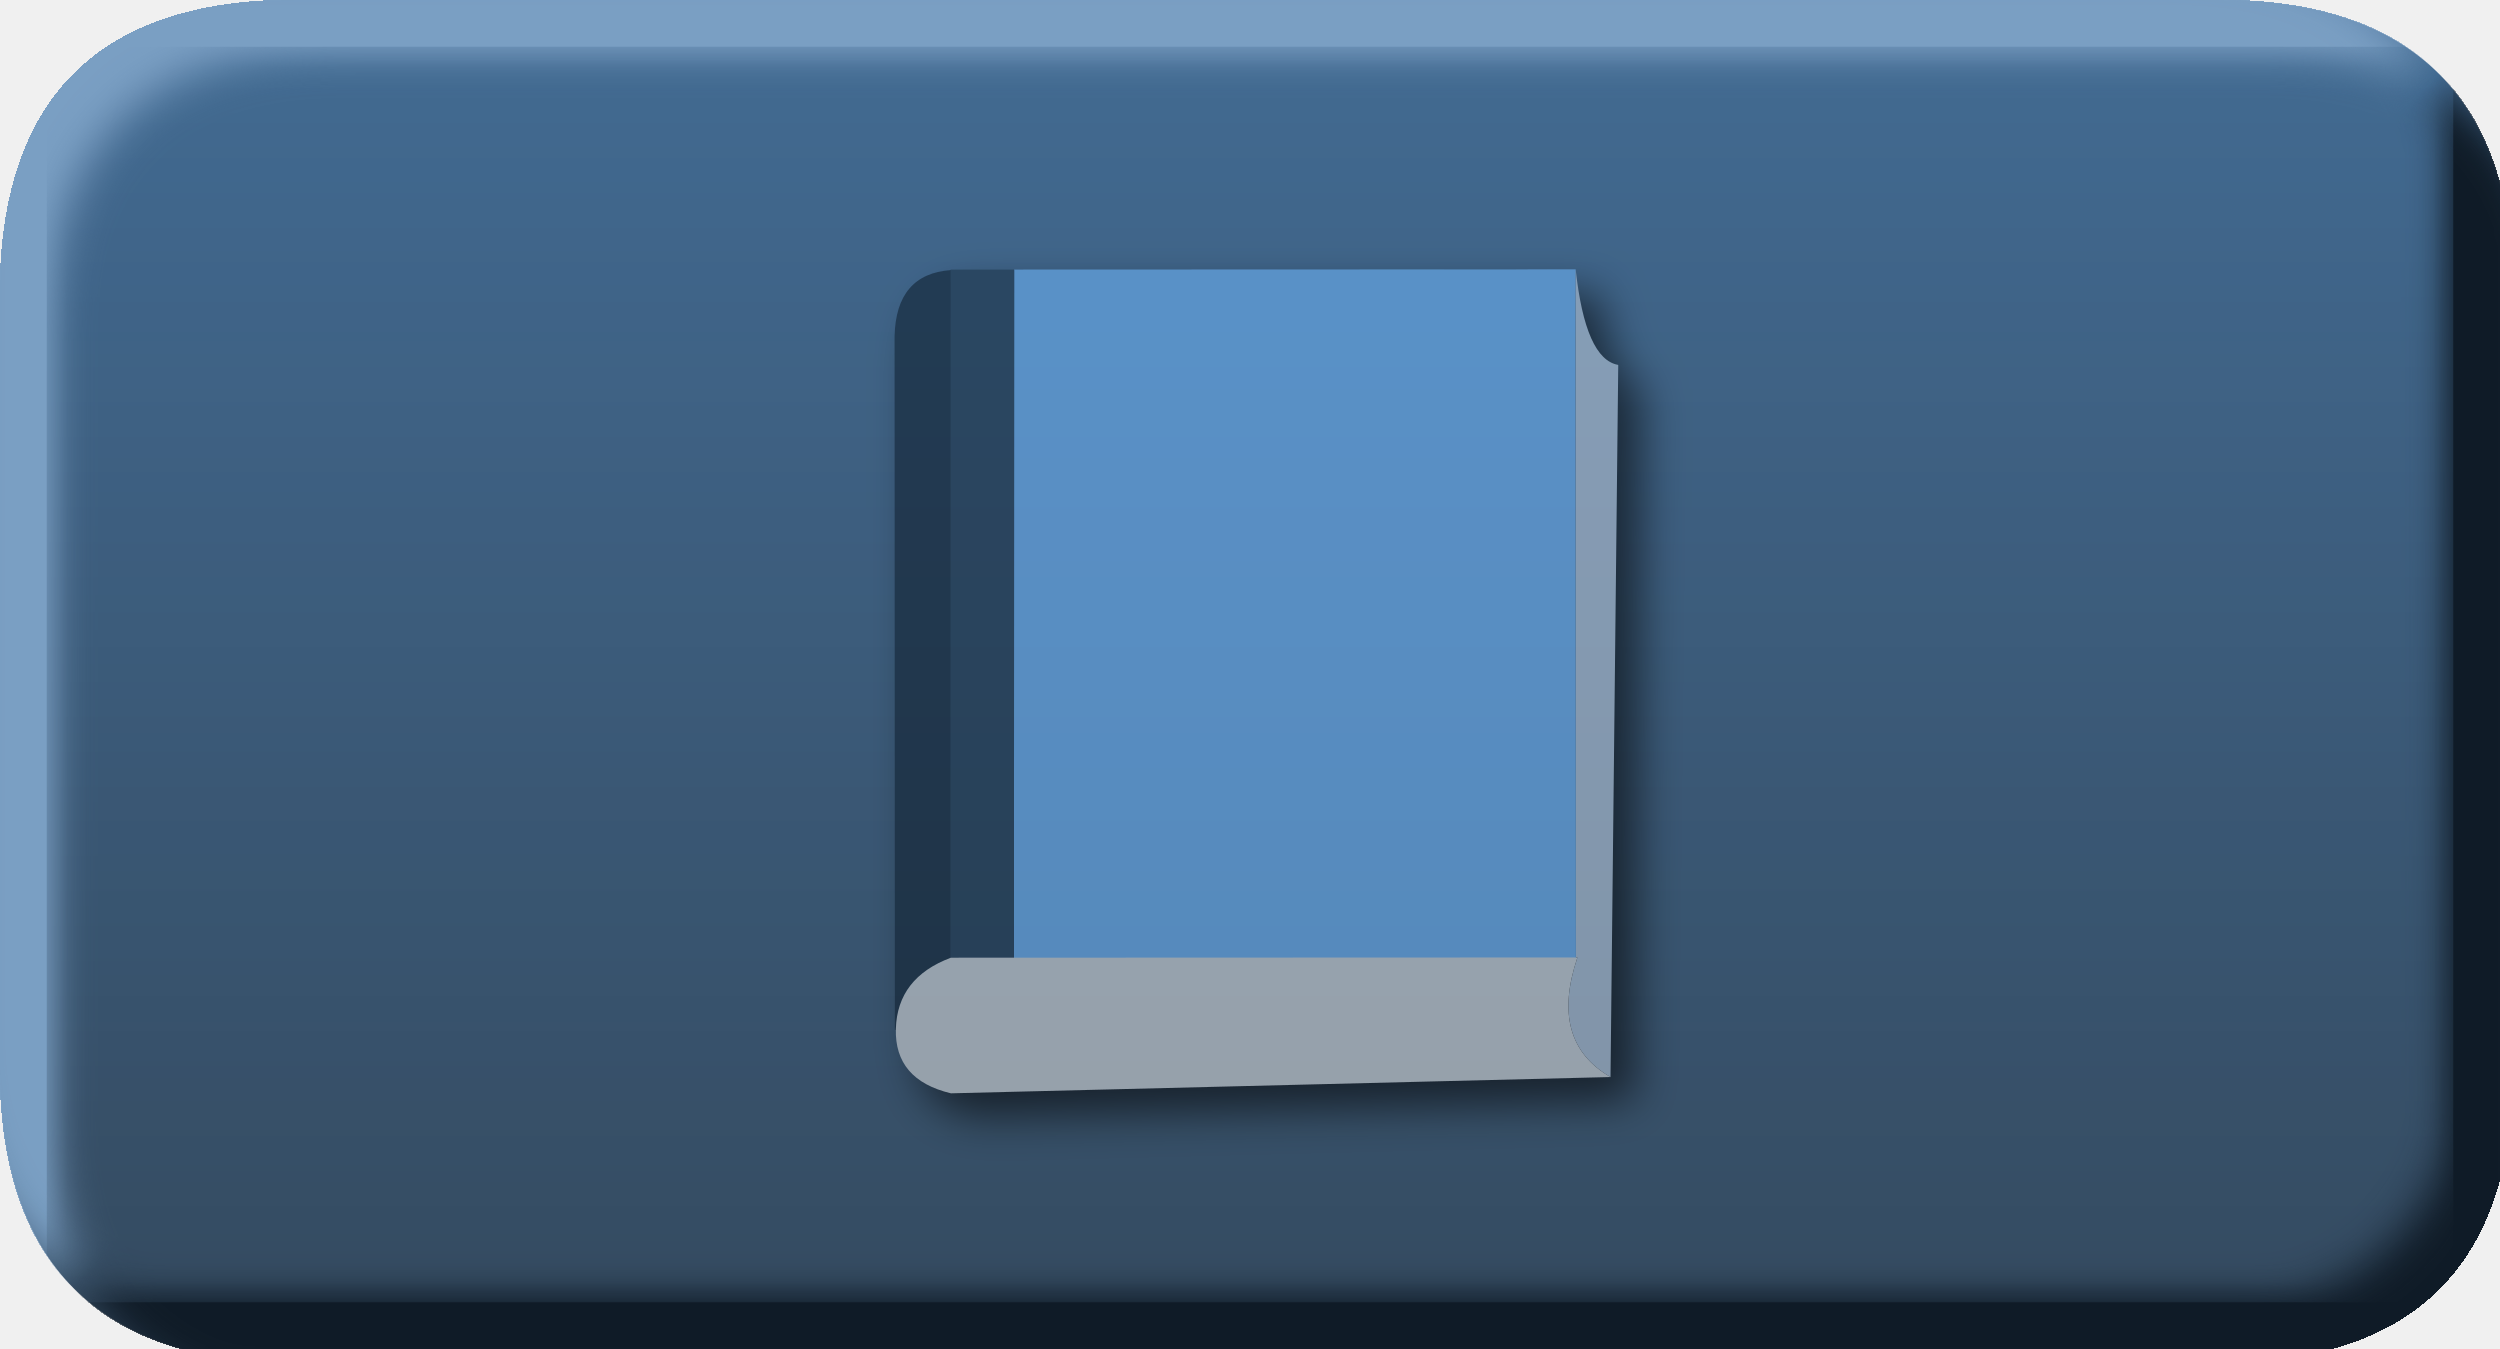
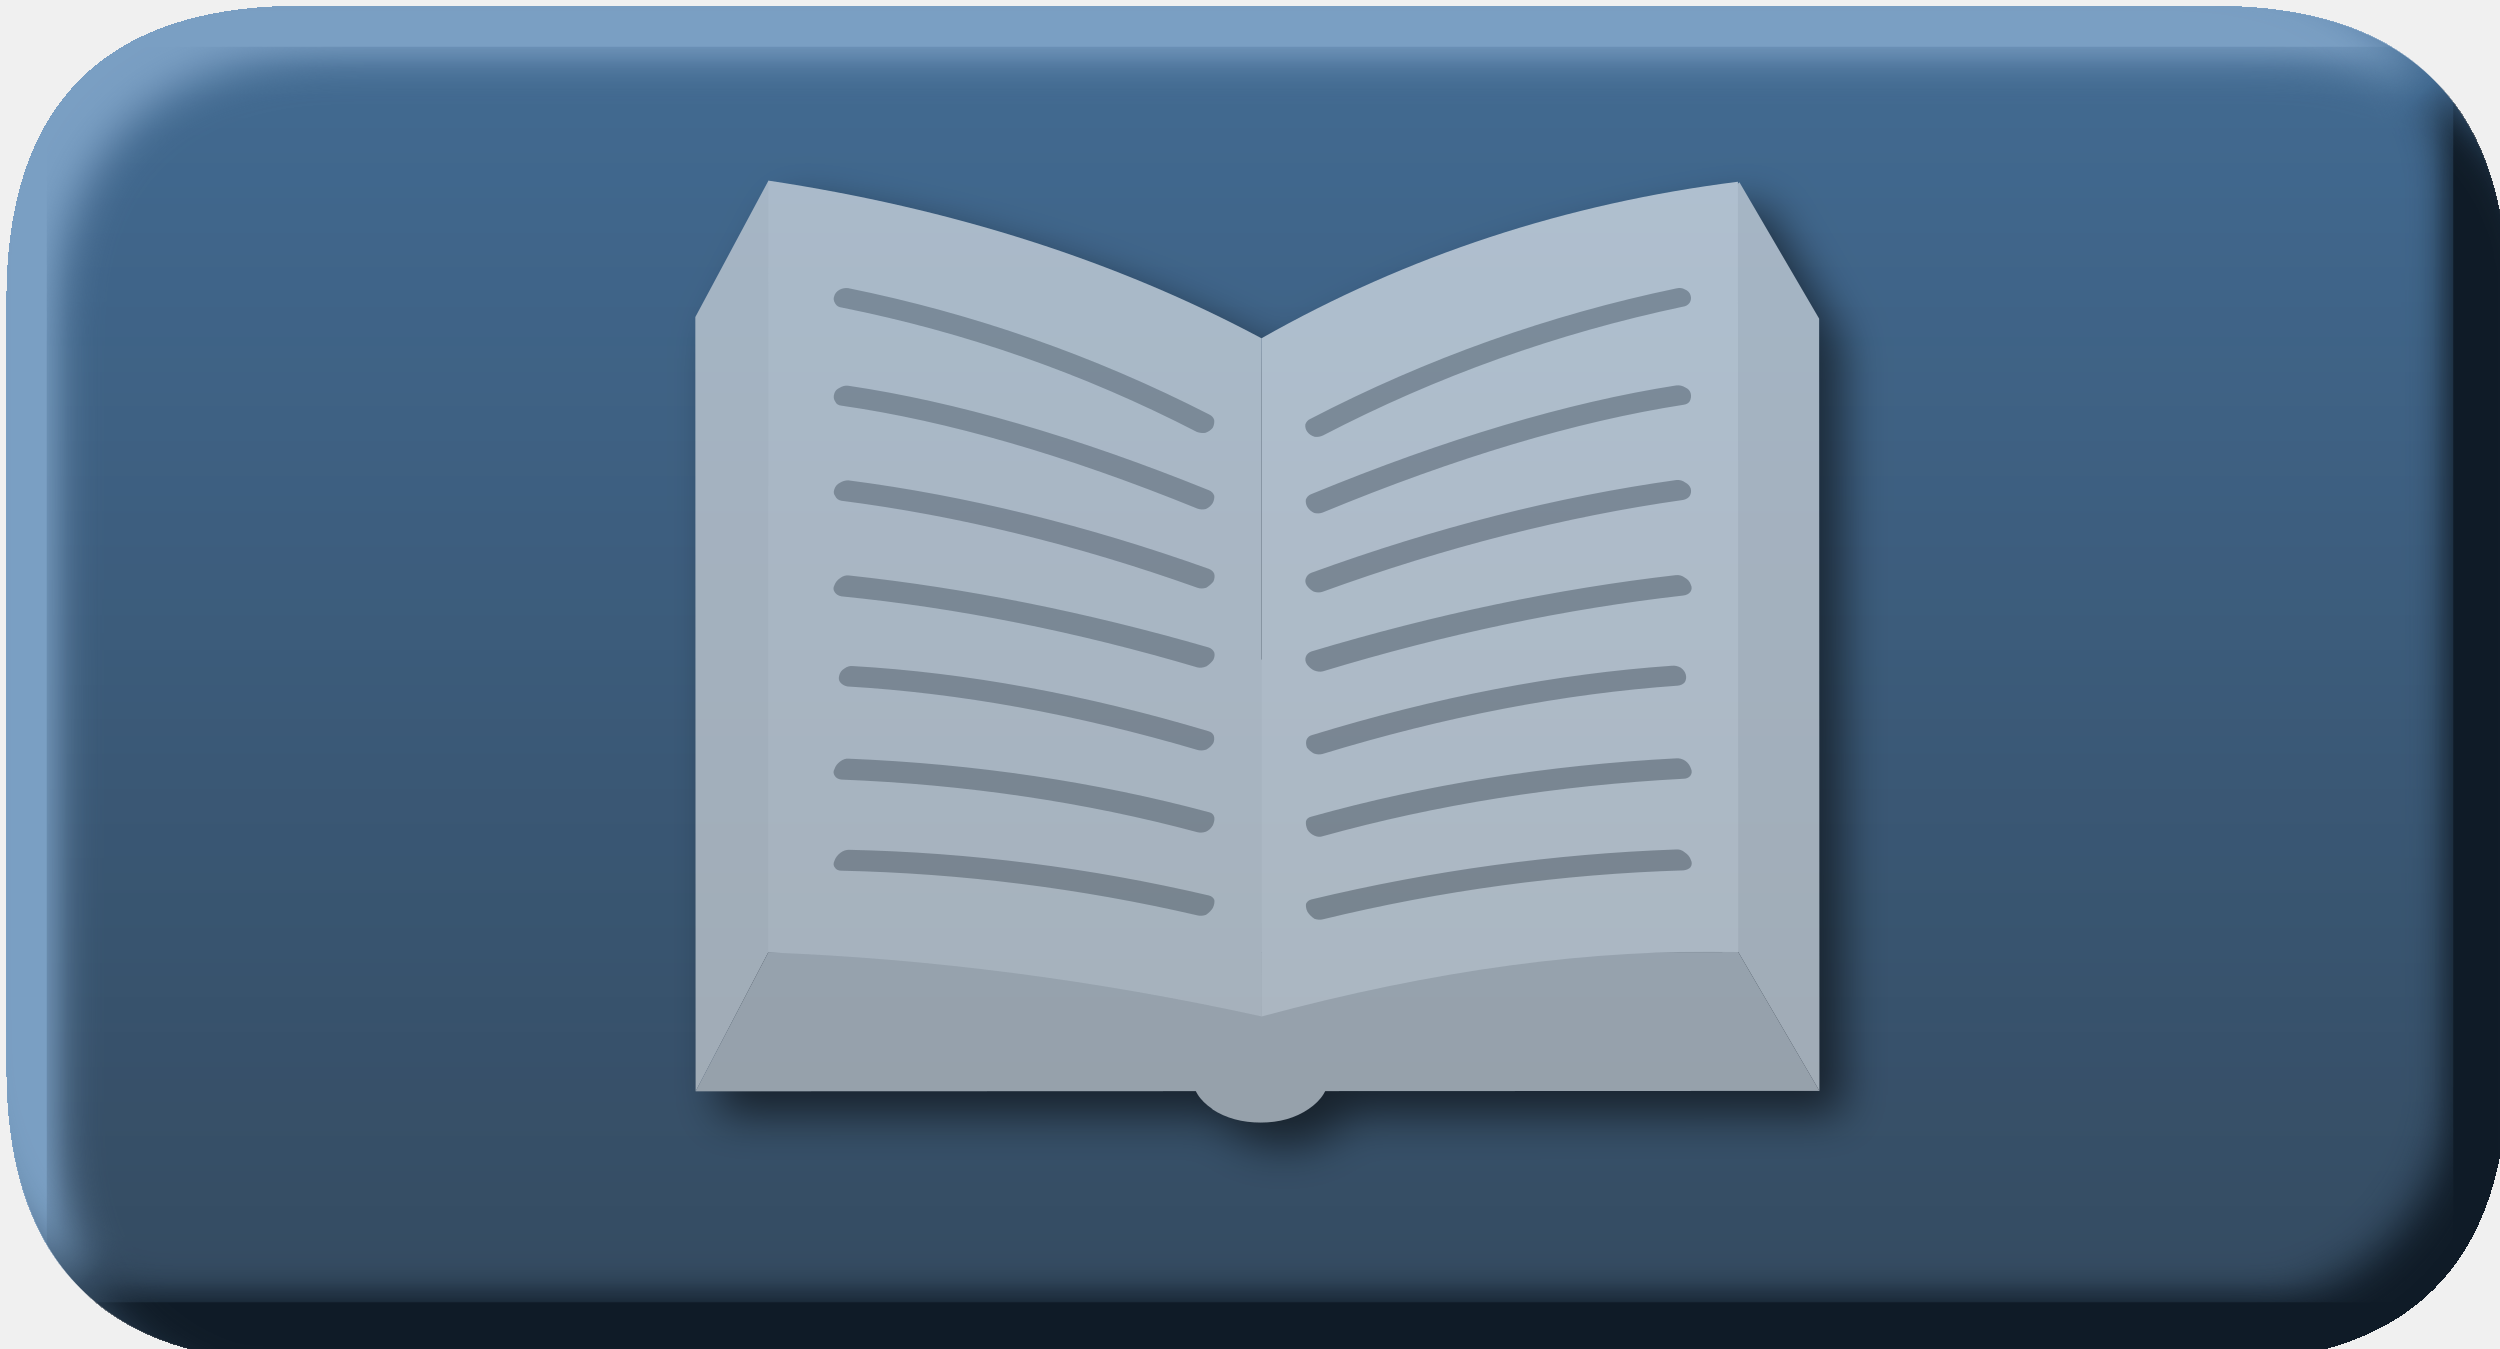
<svg xmlns="http://www.w3.org/2000/svg" xmlns:xlink="http://www.w3.org/1999/xlink" version="1.1" preserveAspectRatio="none" x="0px" y="0px" width="152px" height="82px" viewBox="0 0 152 82">
  <defs>
    <linearGradient id="Gradient_1" gradientUnits="userSpaceOnUse" x1="0" y1="41.475" x2="0" y2="-41.375" spreadMethod="pad">
      <stop offset="0%" stop-color="#214F7C" />
      <stop offset="100%" stop-color="#1F76CB" />
    </linearGradient>
    <filter id="Filter_1" x="-20%" y="-20%" width="140%" height="140%" color-interpolation-filters="sRGB">
      <feFlood flood-color="#5AA8F5" flood-opacity="1" in="SourceGraphic" result="result1" />
      <feComposite in2="SourceGraphic" in="result1" operator="in" result="result2" />
      <feGaussianBlur in="result2" stdDeviation="1.333,1.333" result="result3" />
      <feFlood flood-color="#051E37" flood-opacity="1" in="SourceGraphic" result="result4" />
      <feComposite in2="SourceGraphic" in="result4" operator="in" result="result5" />
      <feGaussianBlur in="result5" stdDeviation="1.333,1.333" result="result6" />
      <feOffset dx="2.828" dy="2.828" in="result3" result="result7" />
      <feOffset dx="-2.828" dy="-2.828" in="result3" result="result8" />
      <feOffset dx="-2.828" dy="-2.828" in="result6" result="result9" />
      <feOffset dx="2.828" dy="2.828" in="result6" result="result10" />
      <feColorMatrix in="SourceGraphic" type="matrix" values="0 0 0 0 255 0 0 0 0 255 0 0 0 0 255 0 0 0 255 0" result="result11" />
      <feFlood flood-color="#000000" flood-opacity="0" in="SourceGraphic" result="result12" />
      <feComposite in2="result8" in="result7" operator="arithmetic" k1="0" k2="-1" k3="1" k4="0" result="result13" />
      <feComposite in2="result10" in="result9" operator="arithmetic" k1="0" k2="-1" k3="1" k4="0" result="result14" />
      <feComposite in2="result12" in="result13" operator="xor" result="result15" />
      <feComposite in2="result15" in="result14" operator="xor" result="result16" />
      <feComposite in2="result11" in="result16" operator="in" result="result17" />
      <feBlend mode="normal" in2="SourceGraphic" in="result17" result="result18" />
      <feColorMatrix in="result18" type="matrix" values="0.634 0.323 0.043 0 0 0.164 0.793 0.043 0 0 0.164 0.323 0.513 0 0 0 0 0 1 0 " result="result19" />
    </filter>
-     <filter id="Filter_2" x="-22.305%" y="-20.818%" width="144.61%" height="141.635%" color-interpolation-filters="sRGB">
+     <filter id="Filter_2" x="-20%" y="-20%" width="140%" height="140%" color-interpolation-filters="sRGB">
      <feFlood flood-color="#000000" flood-opacity="1" in="SourceGraphic" result="result1" />
      <feComposite in2="SourceGraphic" in="result1" operator="in" result="result2" />
      <feGaussianBlur in="result2" stdDeviation="1.333,1.333" result="result3" />
      <feOffset dx="1.414" dy="1.414" in="result3" result="result4" />
      <feComposite in2="result4" in="SourceGraphic" operator="over" result="result5" />
      <feColorMatrix in="result5" type="matrix" values="1 0 0 0 0 0 1 0 0 0 0 0 1 0 0 0 0 0 0.58 0" result="result6" />
    </filter>
-     <g id="Duplicate_Items_Folder_Symbol_20_0_Layer0_0_FILL">
+     <g id="Duplicate_Items_Folder_Symbol_20_copy_0_Layer0_0_FILL">
      <path fill="url(#Gradient_1)" stroke="none" d=" M 16.2 -41.4 L 2.4 -41.4 -14.65 -41.4 -17.8 -41.4 -47.75 -41.4 -58.4 -41.4 Q -76.4 -41.4 -76.4 -23.4 L -76.4 23.45 Q -76.4 41.45 -58.4 41.45 L -23.4 41.45 -17.8 41.45 -14.65 41.45 2.4 41.45 16.2 41.45 58.4 41.45 Q 76.4 41.45 76.4 23.45 L 76.4 -23.4 Q 76.4 -41.4 58.4 -41.4 L 16.2 -41.4 Z" />
    </g>
-     <g id="Duplicate_Items_Folder_Symbol_12_copy_3_0_Layer0_0_FILL">
-       <path fill="#0D1D2C" stroke="none" d=" M -28.5 -39.25 Q -33.95 -38.85 -34.1 -32.65 L -34.1 36.65 28 36.7 28 -39.25 -28.5 -39.25 Z" />
+     <g id="Duplicate_Items_Folder_Symbol_12_copy_0_Layer0_0_FILL">
+       <path fill="#DBDBDB" stroke="none" d=" M 0.35 46.45 Q 3.15 46.45 5.15 44.45 7.15 42.45 7.15 39.65 L 7.15 39.3 4.15 39.3 4.15 39.45 -3.5 39.45 -3.5 39.3 -6.5 39.3 -6.5 39.65 Q -6.5 42.45 -4.5 44.45 L -4.5 44.5 Q -2.45 46.45 0.35 46.45 Z" />
    </g>
-     <g id="Duplicate_Items_Folder_Symbol_12_copy_3_0_Layer0_1_FILL">
-       <path fill="#6CB2F5" stroke="none" d=" M 33.95 -39.3 L -22.15 -39.3 -22.2 29.6 33.95 29.65 33.95 29.45 33.95 -39.3 Z" />
-       <path fill="#B9C7D7" stroke="none" d=" M 38.2 -29.75 Q 34.922 -30.317 33.95 -39.3 L 33.95 29.45 34.1 29.45 Q 31.25 37.85 37.4 41.4 L 38.2 -29.75 Z" />
-       <path fill="#1C3246" stroke="none" d=" M -22.15 -39.3 L -28.5 -39.3 -28.55 29.6 -22.2 29.6 -22.15 -39.3 Z" />
+     <g id="Duplicate_Items_Folder_Symbol_12_copy_0_Layer0_1_FILL">
+       <path fill="#DBDBDB" stroke="none" d=" M -49.1 24.65 L -56.4 38.6 56.45 38.6 48.3 24.65 -49.1 24.65 Z" />
+       <path fill="#EEEEEE" stroke="none" d=" M 56.45 -38.95 L 48.45 -52.65 -0.7 -3.6 -49.05 -52.85 -56.4 -39.15 -56.4 38.6 -49.1 24.65 48.3 24.65 56.45 38.6 56.45 -38.95 Z" />
    </g>
-     <g id="Duplicate_Items_Folder_Symbol_12_copy_3_0_Layer0_2_FILL">
-       <path fill="#DBDBDB" stroke="none" d=" M 37.4 41.4 Q 31.25 37.85 34.1 29.45 L -28.5 29.45 Q -33.85 31.45 -34 36.55 -34.15 41.65 -28.5 43 L 37.4 41.4 Z" />
+     <g id="Duplicate_Items_Folder_Symbol_12_copy_0_Layer0_2_FILL">
+       <path fill="#F7F7F7" stroke="none" d=" M 0.45 31.1 L 0.45 -37 Q -21.33 -48.647 -49.05 -52.85 L -49.1 24.65 Q -24.55 25.6 0.45 31.1 Z" />
+       <path fill="#FFFFFF" stroke="none" d=" M 48.3 -52.7 Q 22.457 -49.46 0.45 -37 L 0.45 31.1 Q 26.4 24.1 48.3 24.65 L 48.3 -52.7 Z" />
+     </g>
+     <g id="Duplicate_Items_Folder_Symbol_12_copy_0_Layer0_3_FILL">
+       <path fill="#A8A8A8" stroke="none" d=" M -6 20.95 Q -5.6 21.05 -5.15 20.9 -4.7 20.6 -4.45 20.2 -4.25 19.75 -4.3 19.4 -4.45 19.05 -4.85 18.95 -22.8 14.75 -41 14.35 -41.45 14.35 -41.85 14.65 -42.3 15 -42.45 15.45 -42.65 15.85 -42.4 16.15 -42.2 16.45 -41.75 16.45 -23.7 16.85 -6 20.95 M -4.45 11.9 Q -4.25 11.45 -4.3 11.1 -4.4 10.7 -4.8 10.6 -21.9 6 -41 5.2 -41.45 5.15 -41.9 5.5 -42.3 5.8 -42.45 6.25 -42.65 6.6 -42.4 6.95 -42.2 7.25 -41.75 7.3 -22.95 8.05 -6 12.6 -5.6 12.7 -5.15 12.55 -4.7 12.35 -4.45 11.9 M -40.6 -4.1 Q -41.05 -4.15 -41.45 -3.85 -41.85 -3.6 -41.95 -3.2 -42.1 -2.75 -41.85 -2.45 -41.6 -2.15 -41.15 -2.05 -24.25 -1.05 -5.95 4.35 -5.55 4.45 -5.1 4.3 -4.65 4.05 -4.4 3.65 -4.25 3.3 -4.35 2.9 -4.5 2.55 -4.9 2.45 -23.45 -3.1 -40.6 -4.1 M -41 -13.2 Q -41.45 -13.25 -41.85 -12.95 -42.3 -12.65 -42.45 -12.2 -42.65 -11.85 -42.4 -11.5 -42.2 -11.2 -41.75 -11.1 -24.25 -9.35 -6 -3.95 -5.6 -3.85 -5.1 -4.05 -4.7 -4.3 -4.4 -4.7 -4.2 -5.1 -4.3 -5.45 -4.45 -5.8 -4.85 -5.95 -23.35 -11.3 -41 -13.2 M -41.05 -22.75 Q -41.5 -22.75 -41.9 -22.5 -42.3 -22.3 -42.45 -21.85 -42.6 -21.45 -42.35 -21.15 -42.2 -20.8 -41.75 -20.7 -24.25 -18.45 -6 -11.95 -5.6 -11.8 -5.1 -11.95 -4.7 -12.2 -4.4 -12.55 -4.2 -12.95 -4.3 -13.35 -4.45 -13.7 -4.85 -13.85 -23.35 -20.45 -41.05 -22.75 M -41.05 -42.05 Q -41.5 -42.1 -41.9 -41.9 -42.35 -41.65 -42.45 -41.25 -42.6 -40.9 -42.35 -40.5 -42.15 -40.15 -41.7 -40.1 -23 -36.35 -6.05 -27.6 -5.65 -27.45 -5.2 -27.5 -4.75 -27.65 -4.45 -28 -4.25 -28.4 -4.3 -28.8 -4.4 -29.15 -4.8 -29.35 -22.1 -38.2 -41.05 -42.05 M -41.05 -32.25 Q -41.5 -32.3 -41.9 -32.05 -42.35 -31.85 -42.45 -31.45 -42.6 -31 -42.35 -30.65 -42.2 -30.3 -41.75 -30.25 -25.8 -27.95 -6 -19.9 -5.6 -19.75 -5.15 -19.85 -4.7 -20.05 -4.45 -20.45 -4.25 -20.85 -4.3 -21.2 -4.45 -21.6 -4.85 -21.75 -24.9 -29.85 -41.05 -32.25 M 42.95 14.65 Q 42.55 14.3 42.05 14.35 23.65 15 5.45 19.35 5.05 19.45 4.9 19.8 4.85 20.2 5.05 20.6 5.3 21 5.75 21.3 6.2 21.45 6.6 21.35 24.55 17 42.8 16.45 43.25 16.4 43.5 16.15 43.75 15.8 43.55 15.4 43.4 14.95 42.95 14.65 M 43 5.45 Q 42.55 5.15 42.05 5.2 22.75 6.2 5.4 11.05 5 11.15 4.9 11.5 4.85 11.9 5.05 12.35 5.3 12.75 5.75 12.95 6.2 13.15 6.6 13 23.75 8.25 42.8 7.25 43.25 7.25 43.5 6.95 43.75 6.6 43.55 6.2 43.4 5.75 43 5.45 M 42.55 -3.9 Q 42.1 -4.15 41.65 -4.1 24.3 -2.9 5.5 2.85 5.1 2.95 4.95 3.35 4.85 3.7 5 4.1 5.25 4.45 5.7 4.7 6.15 4.85 6.55 4.75 25.1 -0.9 42.25 -2.1 42.7 -2.15 42.95 -2.45 43.15 -2.8 43.05 -3.2 42.95 -3.6 42.55 -3.9 M 5.7 -3.65 Q 6.2 -3.45 6.6 -3.55 25.1 -9.15 42.8 -11.15 43.25 -11.2 43.5 -11.5 43.75 -11.85 43.55 -12.25 43.4 -12.7 42.95 -12.95 42.55 -13.25 42.05 -13.2 24.15 -11.15 5.45 -5.55 5.05 -5.4 4.9 -5.05 4.75 -4.65 5 -4.25 5.3 -3.85 5.7 -3.65 M 5.45 -13.45 Q 5.05 -13.3 4.9 -12.9 4.75 -12.55 5 -12.15 5.3 -11.75 5.7 -11.55 6.2 -11.4 6.6 -11.55 25.1 -18.25 42.8 -20.75 43.25 -20.85 43.45 -21.15 43.65 -21.5 43.55 -21.9 43.4 -22.3 43 -22.5 42.6 -22.8 42.1 -22.75 24.15 -20.25 5.45 -13.45 M 5.45 -21.35 Q 5.05 -21.2 4.9 -20.8 4.85 -20.4 5.05 -20.05 5.3 -19.65 5.75 -19.45 6.2 -19.35 6.6 -19.5 26.7 -27.8 42.8 -30.3 43.25 -30.35 43.45 -30.65 43.65 -31.05 43.55 -31.45 43.45 -31.85 43 -32.05 42.6 -32.3 42.1 -32.25 25.75 -29.7 5.45 -21.35 M 5.8 -27.1 Q 6.25 -27.05 6.65 -27.25 23.8 -36.15 42.75 -40.15 43.2 -40.2 43.45 -40.55 43.65 -40.9 43.55 -41.25 43.45 -41.7 42.95 -41.9 42.6 -42.1 42.15 -42 22.9 -38 5.35 -28.9 5 -28.75 4.85 -28.35 4.8 -27.95 5.05 -27.6 5.3 -27.25 5.8 -27.1 Z" />
    </g>
  </defs>
-   <g filter="url(#Filter_1)" transform="matrix( 1, 0, 0, 1, 0,0) ">
-     <g transform="matrix( 1, 0, 0, 1, 76.4,41.4) ">
-       <g transform="matrix( 1, 0, 0, 1, 0,0) ">
-         <use xlink:href="#Duplicate_Items_Folder_Symbol_20_0_Layer0_0_FILL" />
+   <g transform="matrix( 0.9949951, 0, 0, 0.9949951, 76.4,43.7) ">
+     <g filter="url(#Filter_1)" transform="matrix( 1.00502, 0, 0, 1.00502, -76.75,-43.9) ">
+       <g transform="matrix( 0.9949951, 0, 0, 0.9949951, 76.4,41.55) ">
+         <g transform="matrix( 1, 0, 0, 1, 0,0) ">
+           <use xlink:href="#Duplicate_Items_Folder_Symbol_20_copy_0_Layer0_0_FILL" />
+         </g>
      </g>
    </g>
-   </g>
-   <g filter="url(#Filter_2)" transform="matrix( 1, 0, 0, 1, 0,0) ">
-     <g transform="matrix( 0.6085358, -0.0002441406, 0.0002441406, 0.6085358, 75.15,40.3) ">
-       <g transform="matrix( 1, 0, 0, 1, 0,0) ">
-         <use xlink:href="#Duplicate_Items_Folder_Symbol_12_copy_3_0_Layer0_0_FILL" />
-       </g>
-       <g transform="matrix( 1, 0, 0, 1, 0,0) ">
-         <use xlink:href="#Duplicate_Items_Folder_Symbol_12_copy_3_0_Layer0_1_FILL" />
-       </g>
-       <g transform="matrix( 1, 0, 0, 1, 0,0) ">
-         <use xlink:href="#Duplicate_Items_Folder_Symbol_12_copy_3_0_Layer0_2_FILL" />
+     <g filter="url(#Filter_2)" transform="matrix( 1.00502, 0, 0, 1.00502, -76.75,-43.9) ">
+       <g transform="matrix( 0.605484, -0.0002288818, 0.0002288818, 0.605484, 76.4,42.95) ">
+         <g transform="matrix( 1, 0, 0, 0.6783142, 0,10.25) ">
+           <use xlink:href="#Duplicate_Items_Folder_Symbol_12_copy_0_Layer0_0_FILL" />
+         </g>
+         <g transform="matrix( 1, 0, 0, 1, 0,0) ">
+           <use xlink:href="#Duplicate_Items_Folder_Symbol_12_copy_0_Layer0_1_FILL" />
+         </g>
+         <g transform="matrix( 1, 0, 0, 1, 0,0) ">
+           <use xlink:href="#Duplicate_Items_Folder_Symbol_12_copy_0_Layer0_2_FILL" />
+         </g>
+         <g transform="matrix( 1, 0, 0, 1, 0,0) ">
+           <use xlink:href="#Duplicate_Items_Folder_Symbol_12_copy_0_Layer0_3_FILL" />
+         </g>
      </g>
    </g>
  </g>
</svg>
